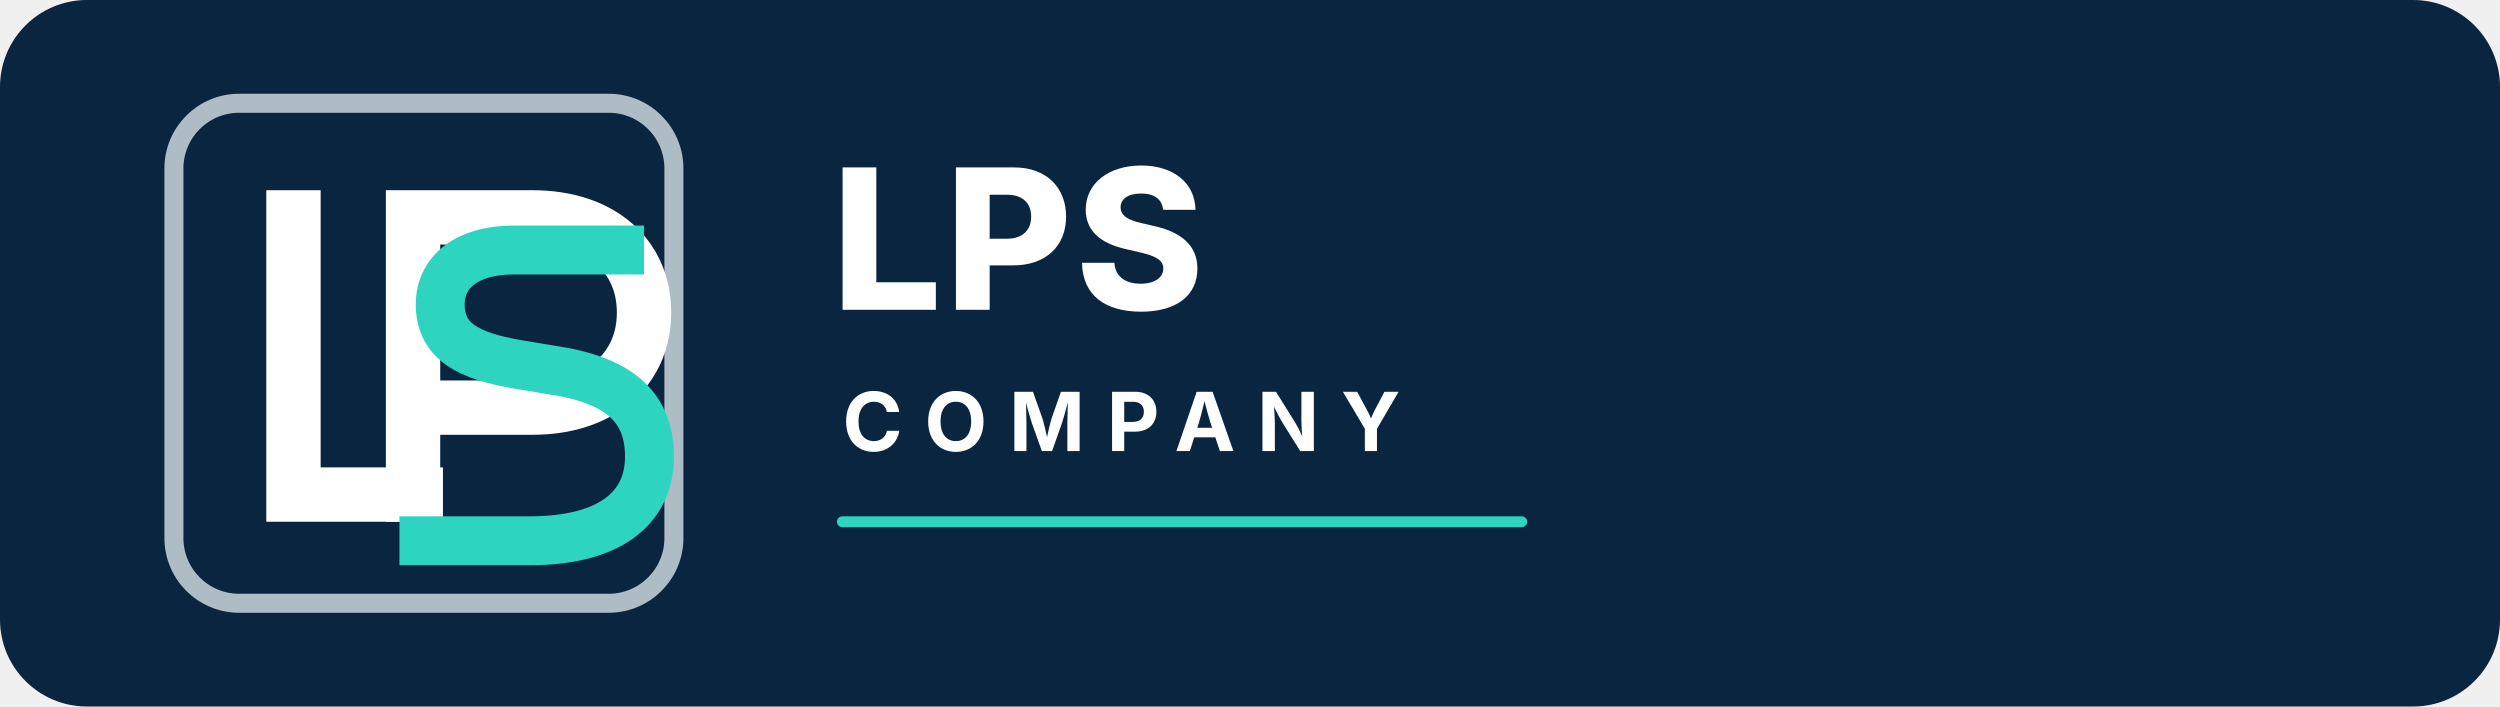
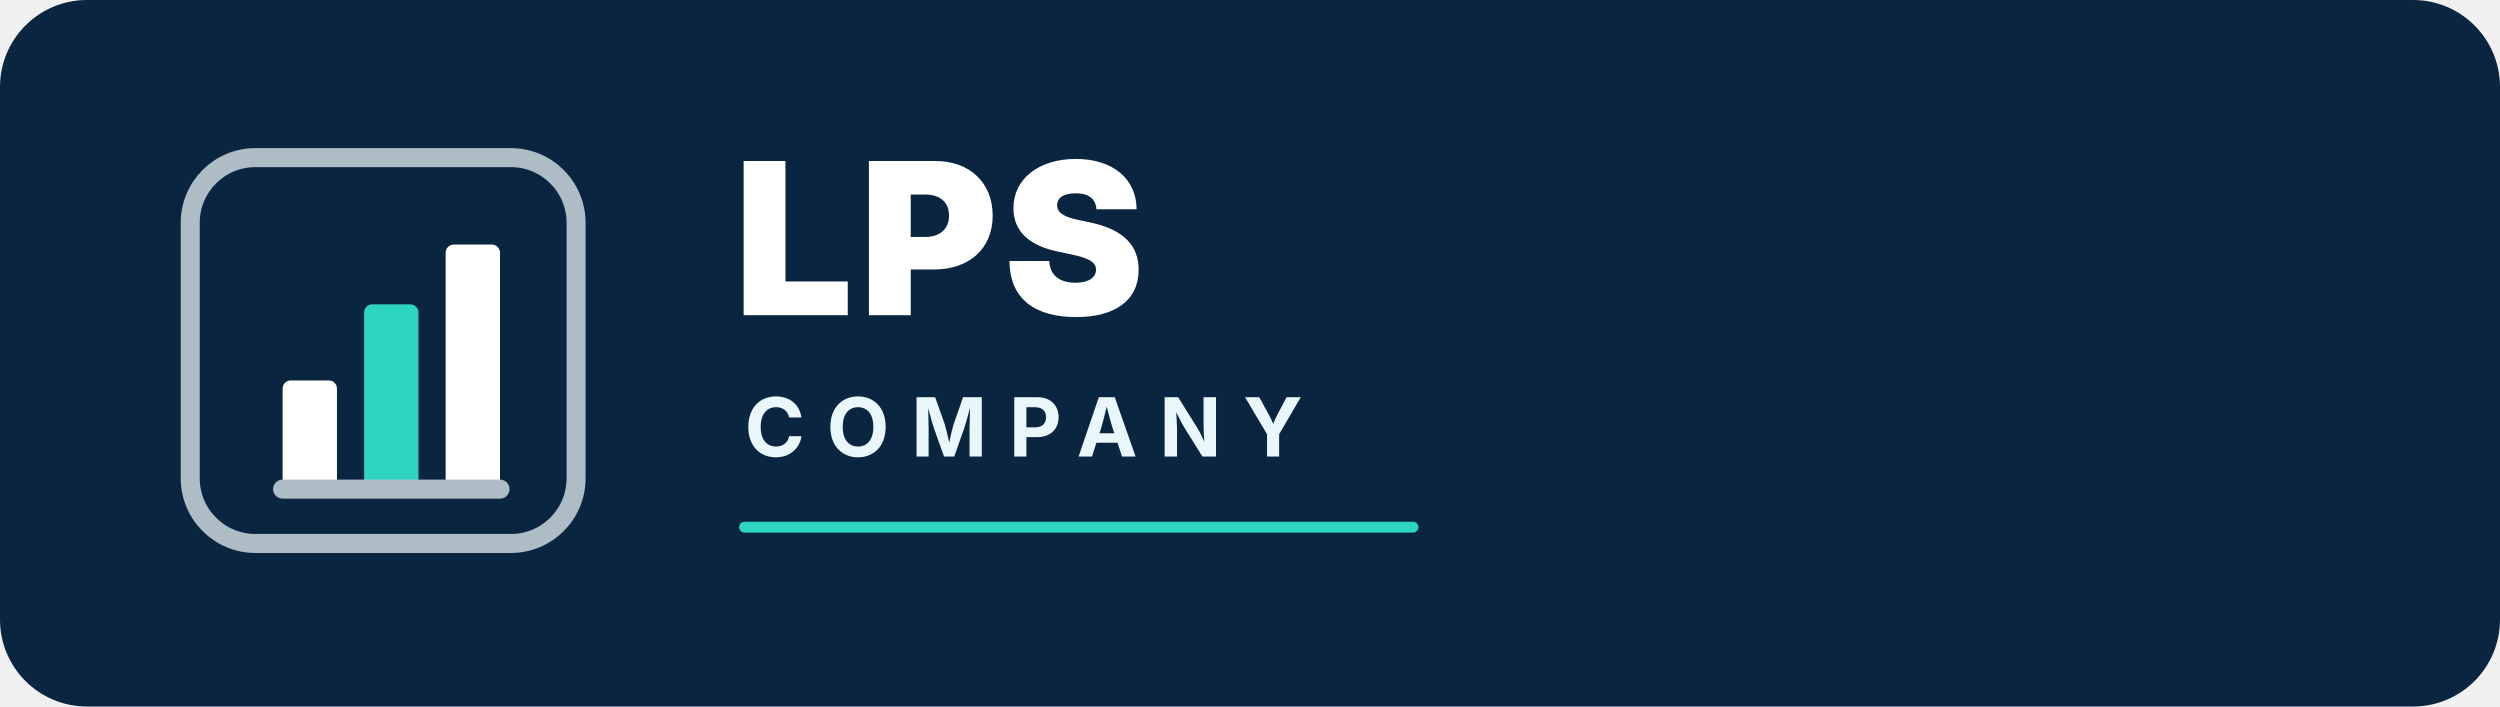
<svg xmlns="http://www.w3.org/2000/svg" viewBox="0 0 920 260" role="img" aria-labelledby="title desc">
  <rect width="920" height="260" rx="32" fill="#0A2540" />
-   <g transform="translate(64 38)">
-     <rect x="0" y="0" width="184" height="184" rx="24" fill="none" stroke="#AEBCC5" stroke-width="7" />
-     <path d="M44 42v102h45" fill="none" stroke="#FFFFFF" stroke-width="20" stroke-linecap="square" stroke-linejoin="miter" />
-     <path d="M88 144V42h44c25 0 41 14 41 35s-16 35-41 35h-25" fill="none" stroke="#FFFFFF" stroke-width="20" stroke-linecap="square" stroke-linejoin="miter" />
-     <path d="M164 54h-39c-17 0-27 8-27 20 0 14 11 19 28 22l18 3c20 4 31 13 31 31 0 20-16 31-44 31H92" fill="none" stroke="#2DD4BF" stroke-width="18" stroke-linecap="square" stroke-linejoin="miter" />
+   <g transform="translate(70 58)">
+     <rect x="0" y="0" width="142" height="142" rx="24" fill="none" stroke="#AEBCC5" stroke-width="7" />
+     <rect x="34" y="82" width="20" height="40" rx="3" fill="#FFFFFF" />
+     <rect x="64" y="54" width="20" height="68" rx="3" fill="#2DD4BF" />
+     <rect x="94" y="32" width="20" height="90" rx="3" fill="#FFFFFF" />
+     <path d="M34 122h80" stroke="#AEBCC5" stroke-width="7" stroke-linecap="round" />
  </g>
-   <text x="306" y="114" fill="#FFFFFF" font-family="Inter, Arial, sans-serif" font-size="72" font-weight="800" letter-spacing="1">LPS</text>
-   <text x="310" y="166" fill="#FFFFFF" font-family="Inter, Arial, sans-serif" font-size="30" font-weight="700" letter-spacing="8">COMPANY</text>
-   <path d="M310 192h250" stroke="#2DD4BF" stroke-width="4" stroke-linecap="round" />
+   <text x="270" y="116" fill="#FFFFFF" font-family="Inter, Arial, sans-serif" font-size="78" font-weight="850" letter-spacing="2">LPS</text>
+   <text x="274" y="168" fill="#EAF7FA" font-family="Inter, Arial, sans-serif" font-size="30" font-weight="750" letter-spacing="8">COMPANY</text>
+   <path d="M274 194h246" stroke="#2DD4BF" stroke-width="4" stroke-linecap="round" />
</svg>
